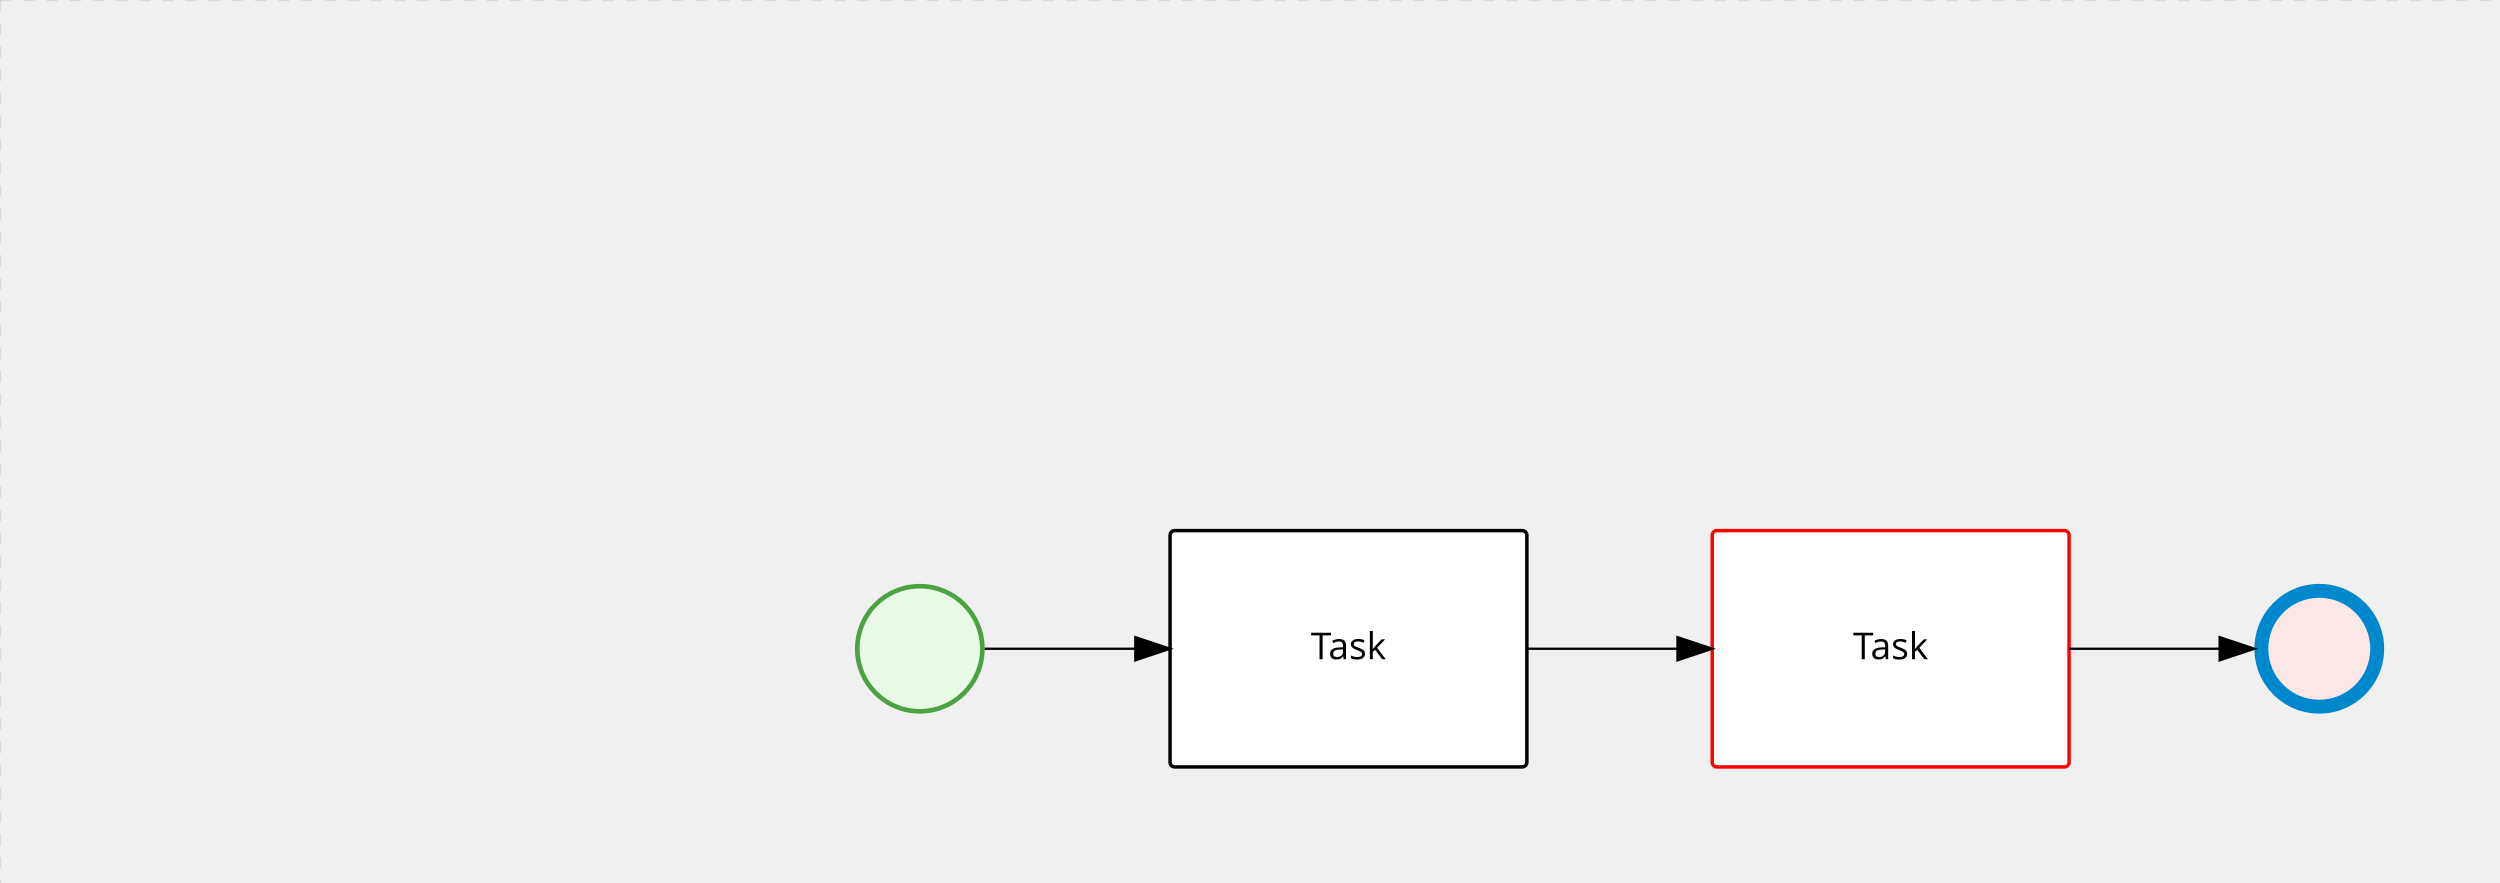
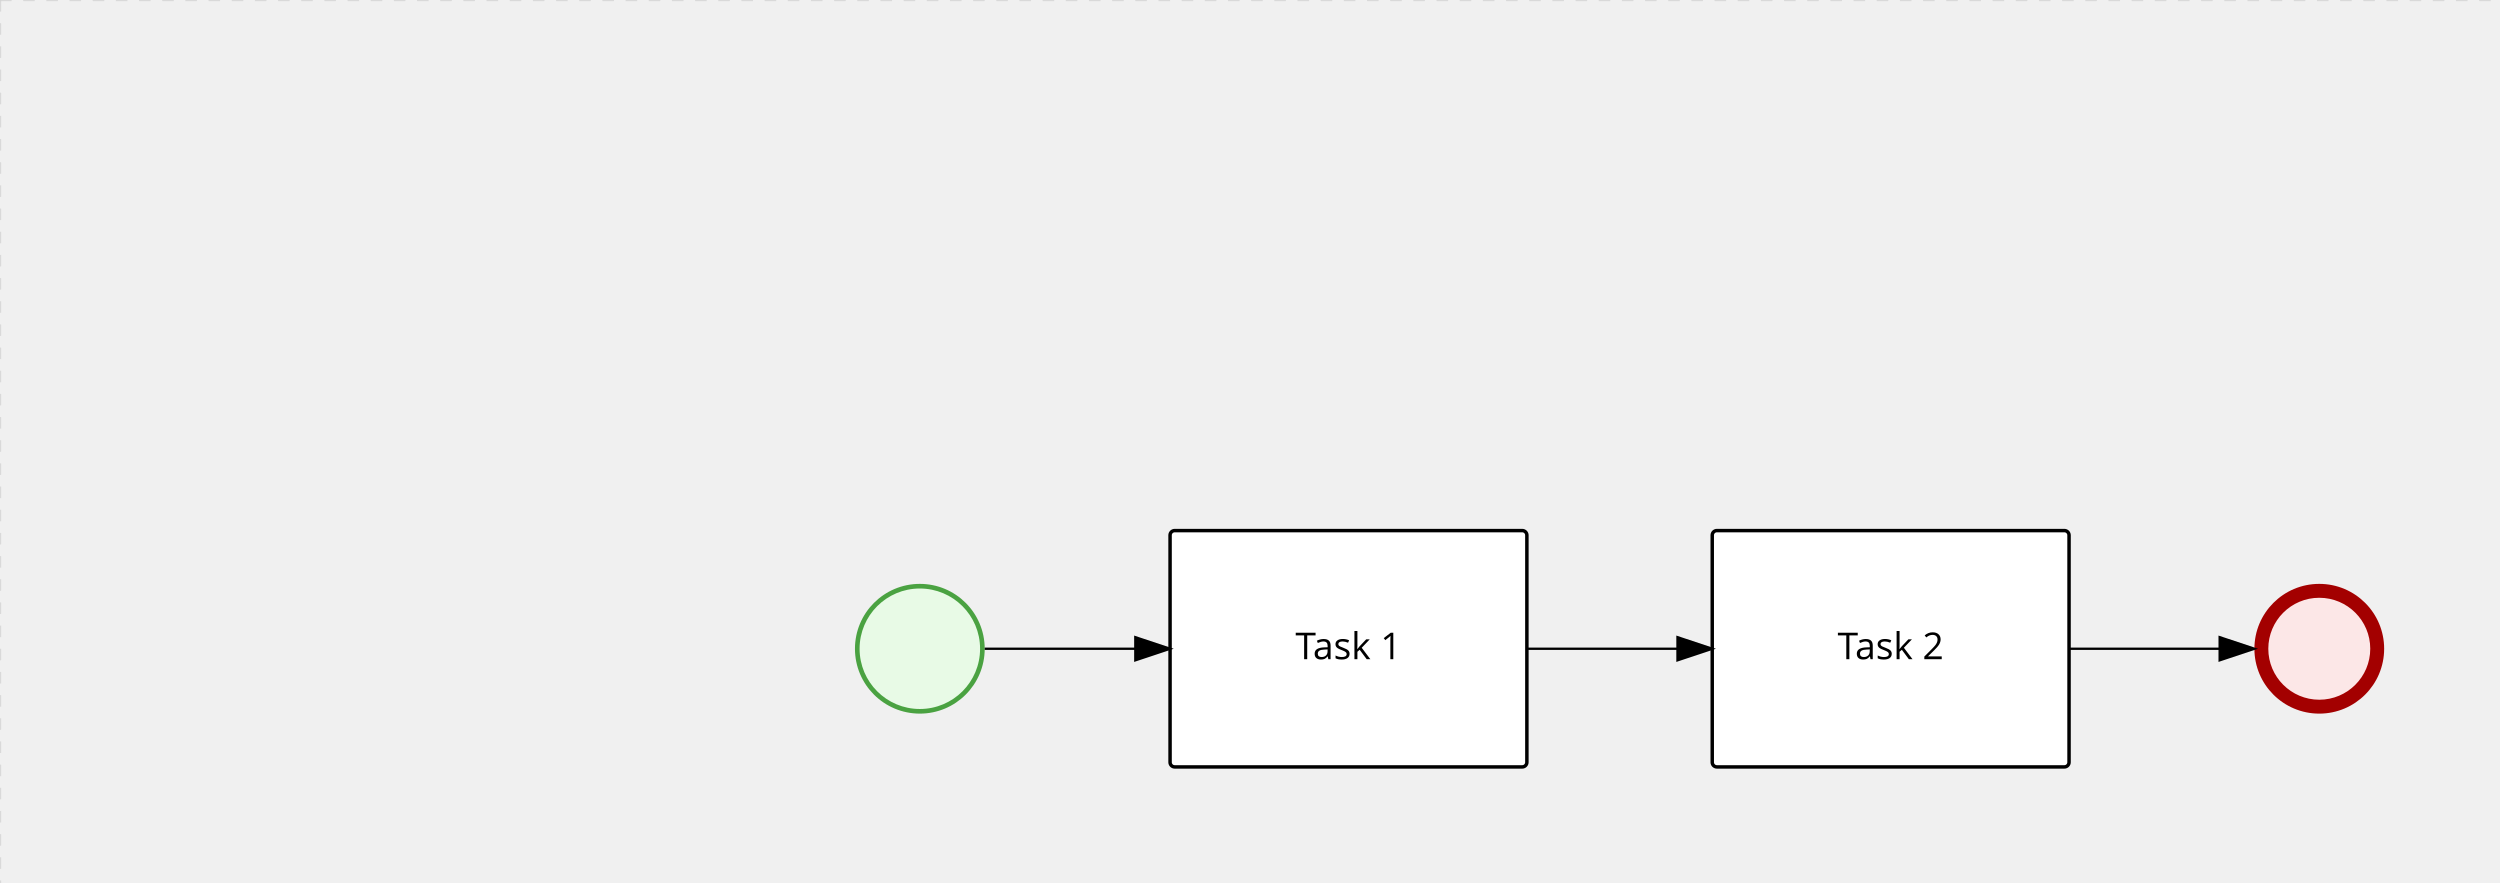
<svg xmlns="http://www.w3.org/2000/svg" version="1.1" width="1079" height="381" viewBox="0 0 1079 381">
  <defs />
  <g transform="matrix(1,0,0,1,0,0)">
    <g>
      <g>
        <g>
          <path fill="none" stroke="#d3d3d3" paint-order="fill stroke markers" d=" M 0 0 L 1200 0" stroke-miterlimit="10" stroke-opacity="0.8" stroke-dasharray="5" />
        </g>
        <g>
          <path fill="none" stroke="#d3d3d3" paint-order="fill stroke markers" d=" M 0 0 L 0 800" stroke-miterlimit="10" stroke-opacity="0.8" stroke-dasharray="5" />
        </g>
      </g>
      <g id="_3BC2E96D-4FB4-411B-9C9F-69C4CC615A42" bpmn2nodeid="_3BC2E96D-4FB4-411B-9C9F-69C4CC615A42" transform="matrix(1,0,0,1,505,229)">
        <g>
          <path fill="none" stroke="none" />
        </g>
        <g transform="matrix(1,0,0,1,0,0)">
          <path fill="#ffffff" stroke="none" id="_3BC2E96D-4FB4-411B-9C9F-69C4CC615A42?shapeType=BACKGROUND" paint-order="stroke fill markers" d=" M 2 0 L 152 0 L 152 0 A 2 2 0 0 1 154 2 L 154 100 L 154 100 A 2 2 0 0 1 152 102 L 2 102 L 2 102 A 2 2 0 0 1 0 100 L 0 2 L 0 2 A 2 2 0 0 1 2 0 Z" />
        </g>
        <g transform="matrix(1,0,0,1,0,0)">
          <path fill="none" stroke="rgb(0,0,0)" id="_3BC2E96D-4FB4-411B-9C9F-69C4CC615A42?shapeType=BORDER&amp;renderType=STROKE" paint-order="fill stroke markers" d=" M 2 0 L 152 0 L 152 0 A 2 2 0 0 1 154 2 L 154 100 L 154 100 A 2 2 0 0 1 152 102 L 2 102 L 2 102 A 2 2 0 0 1 0 100 L 0 2 L 0 2 A 2 2 0 0 1 2 0 Z" stroke-miterlimit="10" stroke-width="1.5" stroke-dasharray="" />
        </g>
-         <g transform="matrix(1,0,0,1,60.75,43.5)">
-           <text fill="#000000" stroke="none" font-family="Open Sans" font-size="12pt" font-style="normal" font-weight="normal" text-decoration="normal" x="16.25" y="12" text-anchor="middle" dominant-baseline="alphabetic">Task</text>
+         <g transform="matrix(1,0,0,1,54.09766,43.5)">
+           <text fill="#000000" stroke="none" font-family="Open Sans" font-size="12pt" font-style="normal" font-weight="normal" text-decoration="normal" x="22.902" y="12" text-anchor="middle" dominant-baseline="alphabetic">Task 1</text>
        </g>
+       </g>
+       <g id="_4269FAF5-3314-4FA8-B7DE-A4CD58D57D3E" bpmn2nodeid="_4269FAF5-3314-4FA8-B7DE-A4CD58D57D3E" transform="matrix(1,0,0,1,739,229)">
+         <g>
+           <path fill="none" stroke="none" />
+         </g>
+         <g transform="matrix(1,0,0,1,0,0)">
+           <path fill="#ffffff" stroke="none" id="_4269FAF5-3314-4FA8-B7DE-A4CD58D57D3E?shapeType=BACKGROUND" paint-order="stroke fill markers" d=" M 2 0 L 152 0 L 152 0 A 2 2 0 0 1 154 2 L 154 100 L 154 100 A 2 2 0 0 1 152 102 L 2 102 L 2 102 A 2 2 0 0 1 0 100 L 0 2 L 0 2 A 2 2 0 0 1 2 0 Z" />
+         </g>
+         <g transform="matrix(1,0,0,1,0,0)">
+           <path fill="none" stroke="rgb(0,0,0)" id="_4269FAF5-3314-4FA8-B7DE-A4CD58D57D3E?shapeType=BORDER&amp;renderType=STROKE" paint-order="fill stroke markers" d=" M 2 0 L 152 0 L 152 0 A 2 2 0 0 1 154 2 L 154 100 L 154 100 A 2 2 0 0 1 152 102 L 2 102 L 2 102 A 2 2 0 0 1 0 100 L 0 2 L 0 2 A 2 2 0 0 1 2 0 Z" stroke-miterlimit="10" stroke-width="1.5" stroke-dasharray="" />
+         </g>
+         <g transform="matrix(1,0,0,1,54.09766,43.5)">
+           <text fill="#000000" stroke="none" font-family="Open Sans" font-size="12pt" font-style="normal" font-weight="normal" text-decoration="normal" x="22.902" y="12" text-anchor="middle" dominant-baseline="alphabetic">Task 2</text>
+         </g>
+       </g>
+       <g id="_5EBF0086-4401-4055-BCC4-68376EE186D9" bpmn2nodeid="_5EBF0086-4401-4055-BCC4-68376EE186D9" transform="matrix(1,0,0,1,973,252)">
+         <g>
+           <path fill="none" stroke="none" />
+         </g>
+         <g transform="matrix(0.125,0,0,0.125,0,0)">
+           <g transform="matrix(1,0,0,1,0,0)">
+             <path fill="#fce7e7" stroke="none" id="_5EBF0086-4401-4055-BCC4-68376EE186D9?shapeType=BACKGROUND" paint-order="stroke fill markers" d=" M 0 0 M 444 224 C 444 263.9 434.2 300.8 414.4 334.5 C 394.7 368.2 368 394.9 334.4 414.5 C 300.8 434.1 263.9 444 224 444 C 184.1 444 147.2 434.2 113.5 414.4 C 79.8 394.7 53.1 368 33.5 334.4 C 13.9 300.8 4 263.9 4 224 C 4 184.1 13.8 147.2 33.6 113.5 C 53.4 79.8 80.1 53.1 113.6 33.5 C 147.1 13.9 184.1 4 224 4 C 263.9 4 300.8 13.8 334.5 33.6 C 368.2 53.4 394.9 80.1 414.5 113.6 C 434.1 147.1 444 184.1 444 224 Z" />
+           </g>
+           <g>
+             <g transform="matrix(1,0,0,1,0,0)">
+               <g transform="matrix(1,0,0,1,0,0)">
+                 <path fill="#a30000" stroke="none" id="_5EBF0086-4401-4055-BCC4-68376EE186D9?shapeType=BORDER&amp;renderType=FILL" paint-order="stroke fill markers" d=" M 0 0 M 224 0 C 100.3 0 0 100.3 0 224 C 0 347.7 100.3 448 224 448 C 347.7 448 448 347.7 448 224 C 448 100.3 347.7 0 224 0 Z M 0 0 M 224 400 C 126.8 400 48 321.2 48 224 C 48 126.8 126.8 48 224 48 C 321.2 48 400 126.8 400 224 C 400 321.2 321.2 400 224 400 Z" />
+               </g>
+             </g>
+           </g>
+         </g>
+         <g transform="matrix(1,0,0,1,28,61)" />
      </g>
      <g id="_7AA25294-4F41-4DEB-A19C-0A2F39BAFE30" bpmn2nodeid="_7AA25294-4F41-4DEB-A19C-0A2F39BAFE30" transform="matrix(1,0,0,1,369,252)">
        <g>
          <path fill="none" stroke="none" />
        </g>
        <g transform="matrix(0.125,0,0,0.125,0,0)">
          <g transform="matrix(1,0,0,1,0,0)">
            <path fill="#e8fae6" stroke="none" id="_7AA25294-4F41-4DEB-A19C-0A2F39BAFE30?shapeType=BACKGROUND" paint-order="stroke fill markers" d=" M 0 0 M 444 224 C 444 263.9 434.2 300.8 414.4 334.5 C 394.7 368.2 368 394.9 334.4 414.5 C 300.8 434.1 263.9 444 224 444 C 184.1 444 147.2 434.2 113.5 414.4 C 79.8 394.7 53.1 368 33.5 334.4 C 13.9 300.8 4 263.9 4 224 C 4 184.1 13.8 147.2 33.6 113.5 C 53.4 79.8 80.1 53.1 113.6 33.5 C 147.1 13.9 184.1 4 224 4 C 263.9 4 300.8 13.8 334.5 33.6 C 368.2 53.4 394.9 80.1 414.5 113.6 C 434.1 147.1 444 184.1 444 224 Z" />
          </g>
          <g>
            <g transform="matrix(1,0,0,1,0,0)">
              <g transform="matrix(1,0,0,1,0,0)">
                <path fill="#4aa241" stroke="none" id="_7AA25294-4F41-4DEB-A19C-0A2F39BAFE30?shapeType=BORDER&amp;renderType=FILL" paint-order="stroke fill markers" d=" M 0 0 M 224 0 C 100.3 0 0 100.3 0 224 C 0 347.7 100.3 448 224 448 C 347.7 448 448 347.7 448 224 C 448 100.3 347.7 0 224 0 Z M 0 0 M 224 432 C 109.1 432 16 338.9 16 224 C 16 109.1 109.1 16 224 16 C 338.9 16 432 109.1 432 224 C 432 338.9 338.9 432 224 432 Z" />
              </g>
            </g>
          </g>
        </g>
        <g transform="matrix(1,0,0,1,28,61)" />
      </g>
      <g id="_8B822D1C-1AB4-4AD2-BC08-1F70F9F2A831" bpmn2nodeid="_8B822D1C-1AB4-4AD2-BC08-1F70F9F2A831">
        <g>
          <path fill="none" stroke="#000000" paint-order="fill stroke markers" d=" M 425 280 L 490 280" stroke-miterlimit="10" stroke-dasharray="" />
        </g>
        <g transform="matrix(1,0,0,1,425,280)" />
        <g transform="matrix(6.123233995736766e-17,1,-1,6.123233995736766e-17,505,275)">
          <path fill="#000000" stroke="#000000" paint-order="fill stroke markers" d=" M 10 15 L 0 15 L 5 0 Z" stroke-miterlimit="10" stroke-dasharray="" />
        </g>
        <g transform="matrix(1,0,0,1,425,270)" />
      </g>
-       <g transform="matrix(1,0,0,1,505,229)" />
-       <g transform="matrix(1,0,0,1,369,252)" />
-       <g id="_4269FAF5-3314-4FA8-B7DE-A4CD58D57D3E" bpmn2nodeid="_4269FAF5-3314-4FA8-B7DE-A4CD58D57D3E" transform="matrix(1,0,0,1,739,229)">
-         <g>
-           <path fill="none" stroke="none" />
-         </g>
-         <g transform="matrix(1,0,0,1,0,0)">
-           <path fill="#ffffff" stroke="none" id="_4269FAF5-3314-4FA8-B7DE-A4CD58D57D3E?shapeType=BACKGROUND" paint-order="stroke fill markers" d=" M 2 0 L 152 0 L 152 0 A 2 2 0 0 1 154 2 L 154 100 L 154 100 A 2 2 0 0 1 152 102 L 2 102 L 2 102 A 2 2 0 0 1 0 100 L 0 2 L 0 2 A 2 2 0 0 1 2 0 Z" />
-         </g>
-         <g transform="matrix(1,0,0,1,0,0)">
-           <path fill="none" stroke="rgb(255,0,0)" id="_4269FAF5-3314-4FA8-B7DE-A4CD58D57D3E?shapeType=BORDER&amp;renderType=STROKE" paint-order="fill stroke markers" d=" M 2 0 L 152 0 L 152 0 A 2 2 0 0 1 154 2 L 154 100 L 154 100 A 2 2 0 0 1 152 102 L 2 102 L 2 102 A 2 2 0 0 1 0 100 L 0 2 L 0 2 A 2 2 0 0 1 2 0 Z" stroke-miterlimit="10" stroke-width="1.5" stroke-dasharray="" />
-         </g>
-         <g transform="matrix(1,0,0,1,60.75,43.5)">
-           <text fill="#000000" stroke="none" font-family="Open Sans" font-size="12pt" font-style="normal" font-weight="normal" text-decoration="normal" x="16.25" y="12" text-anchor="middle" dominant-baseline="alphabetic">Task</text>
-         </g>
-       </g>
      <g id="_40DA244D-2A58-4DAE-9D42-F2BFE275F732" bpmn2nodeid="_40DA244D-2A58-4DAE-9D42-F2BFE275F732">
        <g>
          <path fill="none" stroke="#000000" paint-order="fill stroke markers" d=" M 659 280 L 724 280" stroke-miterlimit="10" stroke-dasharray="" />
        </g>
        <g transform="matrix(1,0,0,1,659,280)" />
        <g transform="matrix(6.123233995736766e-17,1,-1,6.123233995736766e-17,739,275)">
          <path fill="#000000" stroke="#000000" paint-order="fill stroke markers" d=" M 10 15 L 0 15 L 5 0 Z" stroke-miterlimit="10" stroke-dasharray="" />
        </g>
        <g transform="matrix(1,0,0,1,659,270)" />
-       </g>
-       <g transform="matrix(1,0,0,1,739,229)" />
-       <g id="_5EBF0086-4401-4055-BCC4-68376EE186D9" bpmn2nodeid="_5EBF0086-4401-4055-BCC4-68376EE186D9" transform="matrix(1,0,0,1,973,252)">
-         <g>
-           <path fill="none" stroke="none" />
-         </g>
-         <g transform="matrix(0.125,0,0,0.125,0,0)">
-           <g transform="matrix(1,0,0,1,0,0)">
-             <path fill="#fce7e7" stroke="none" id="_5EBF0086-4401-4055-BCC4-68376EE186D9?shapeType=BACKGROUND" paint-order="stroke fill markers" d=" M 0 0 M 444 224 C 444 263.9 434.2 300.8 414.4 334.5 C 394.7 368.2 368 394.9 334.4 414.5 C 300.8 434.1 263.9 444 224 444 C 184.1 444 147.2 434.2 113.5 414.4 C 79.8 394.7 53.1 368 33.5 334.4 C 13.9 300.8 4 263.9 4 224 C 4 184.1 13.8 147.2 33.6 113.5 C 53.4 79.8 80.1 53.1 113.6 33.5 C 147.1 13.9 184.1 4 224 4 C 263.9 4 300.8 13.8 334.5 33.6 C 368.2 53.4 394.9 80.1 414.5 113.6 C 434.1 147.1 444 184.1 444 224 Z" />
-           </g>
-           <g>
-             <g transform="matrix(1,0,0,1,0,0)">
-               <g transform="matrix(1,0,0,1,0,0)">
-                 <path fill="rgb(0,136,206)" stroke="none" id="_5EBF0086-4401-4055-BCC4-68376EE186D9?shapeType=BORDER&amp;renderType=FILL" paint-order="stroke fill markers" d=" M 0 0 M 224 0 C 100.3 0 0 100.3 0 224 C 0 347.7 100.3 448 224 448 C 347.7 448 448 347.7 448 224 C 448 100.3 347.7 0 224 0 Z M 0 0 M 224 400 C 126.8 400 48 321.2 48 224 C 48 126.8 126.8 48 224 48 C 321.2 48 400 126.8 400 224 C 400 321.2 321.2 400 224 400 Z" />
-               </g>
-             </g>
-           </g>
-         </g>
-         <g transform="matrix(1,0,0,1,28,61)" />
      </g>
      <g id="_A1B81CCA-E2BC-4D0D-A015-09BAE387896C" bpmn2nodeid="_A1B81CCA-E2BC-4D0D-A015-09BAE387896C">
        <g>
          <path fill="none" stroke="#000000" paint-order="fill stroke markers" d=" M 893 280 L 958 280" stroke-miterlimit="10" stroke-dasharray="" />
        </g>
        <g transform="matrix(1,0,0,1,893,280)" />
        <g transform="matrix(6.123233995736766e-17,1,-1,6.123233995736766e-17,973,275)">
          <path fill="#000000" stroke="#000000" paint-order="fill stroke markers" d=" M 10 15 L 0 15 L 5 0 Z" stroke-miterlimit="10" stroke-dasharray="" />
        </g>
        <g transform="matrix(1,0,0,1,893,270)" />
      </g>
      <g transform="matrix(1,0,0,1,973,252)" />
+       <g transform="matrix(1,0,0,1,369,252)" />
+       <g transform="matrix(1,0,0,1,505,229)" />
+       <g transform="matrix(1,0,0,1,739,229)" />
    </g>
  </g>
</svg>
